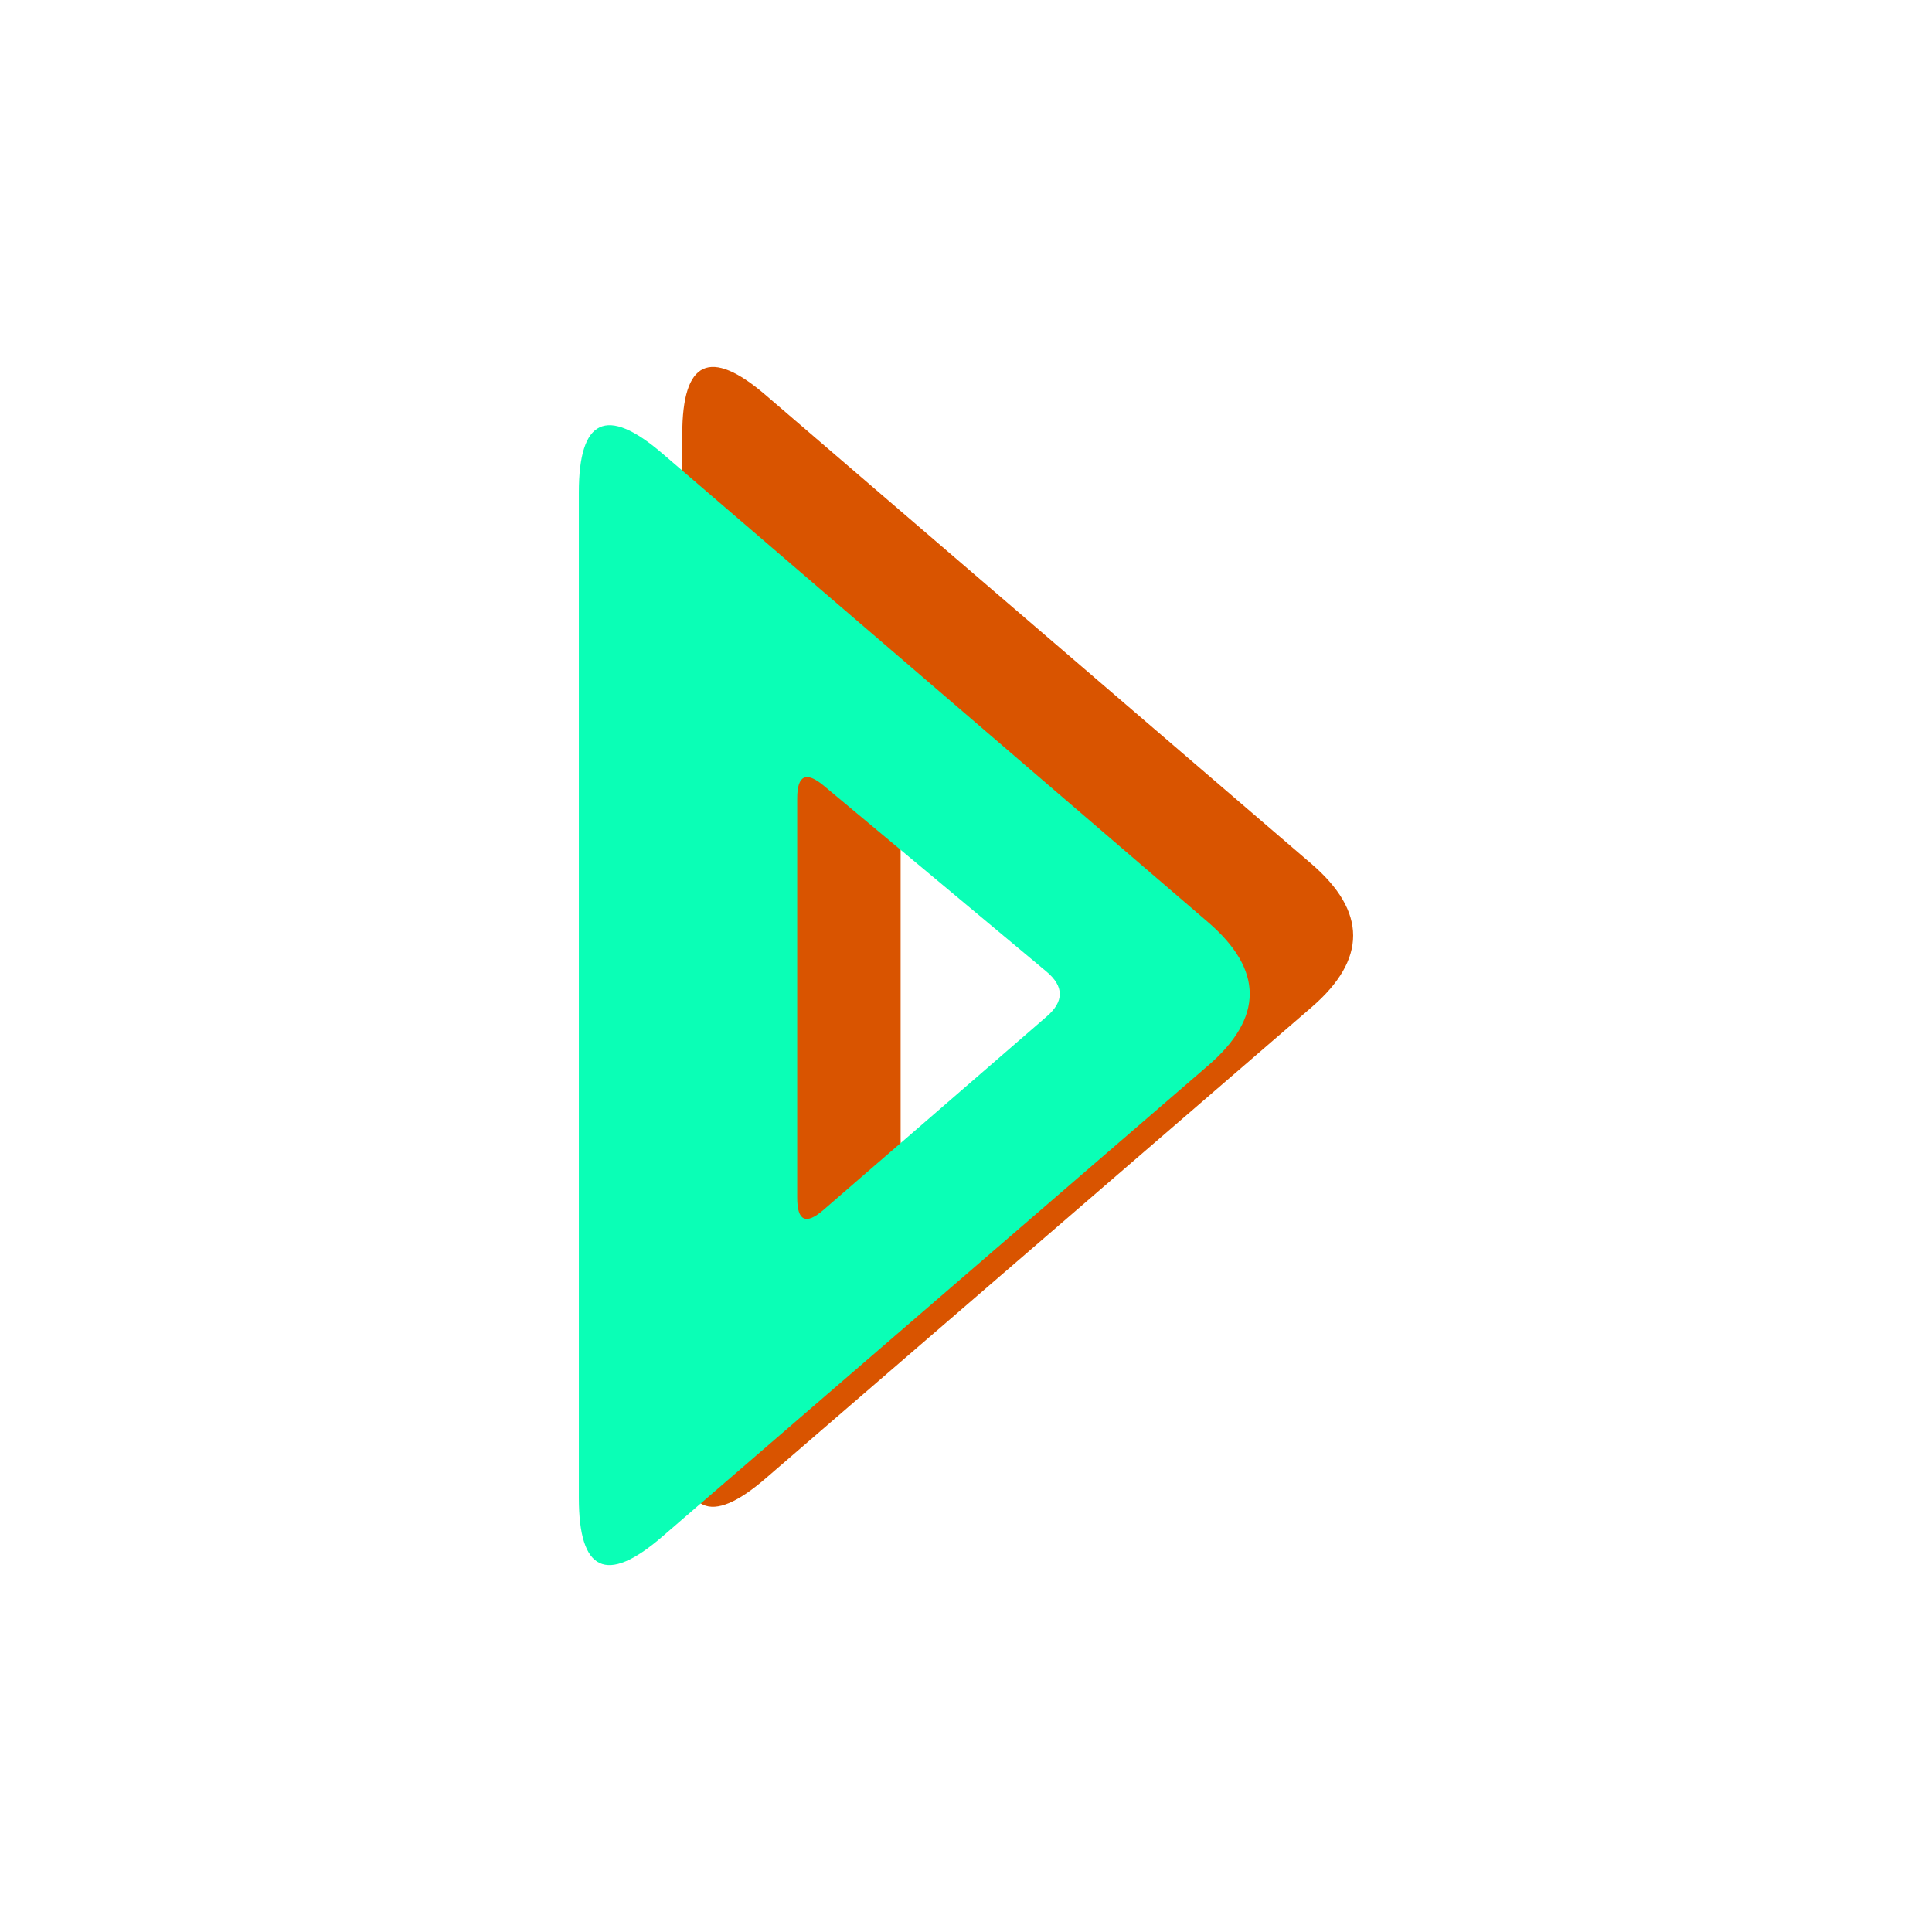
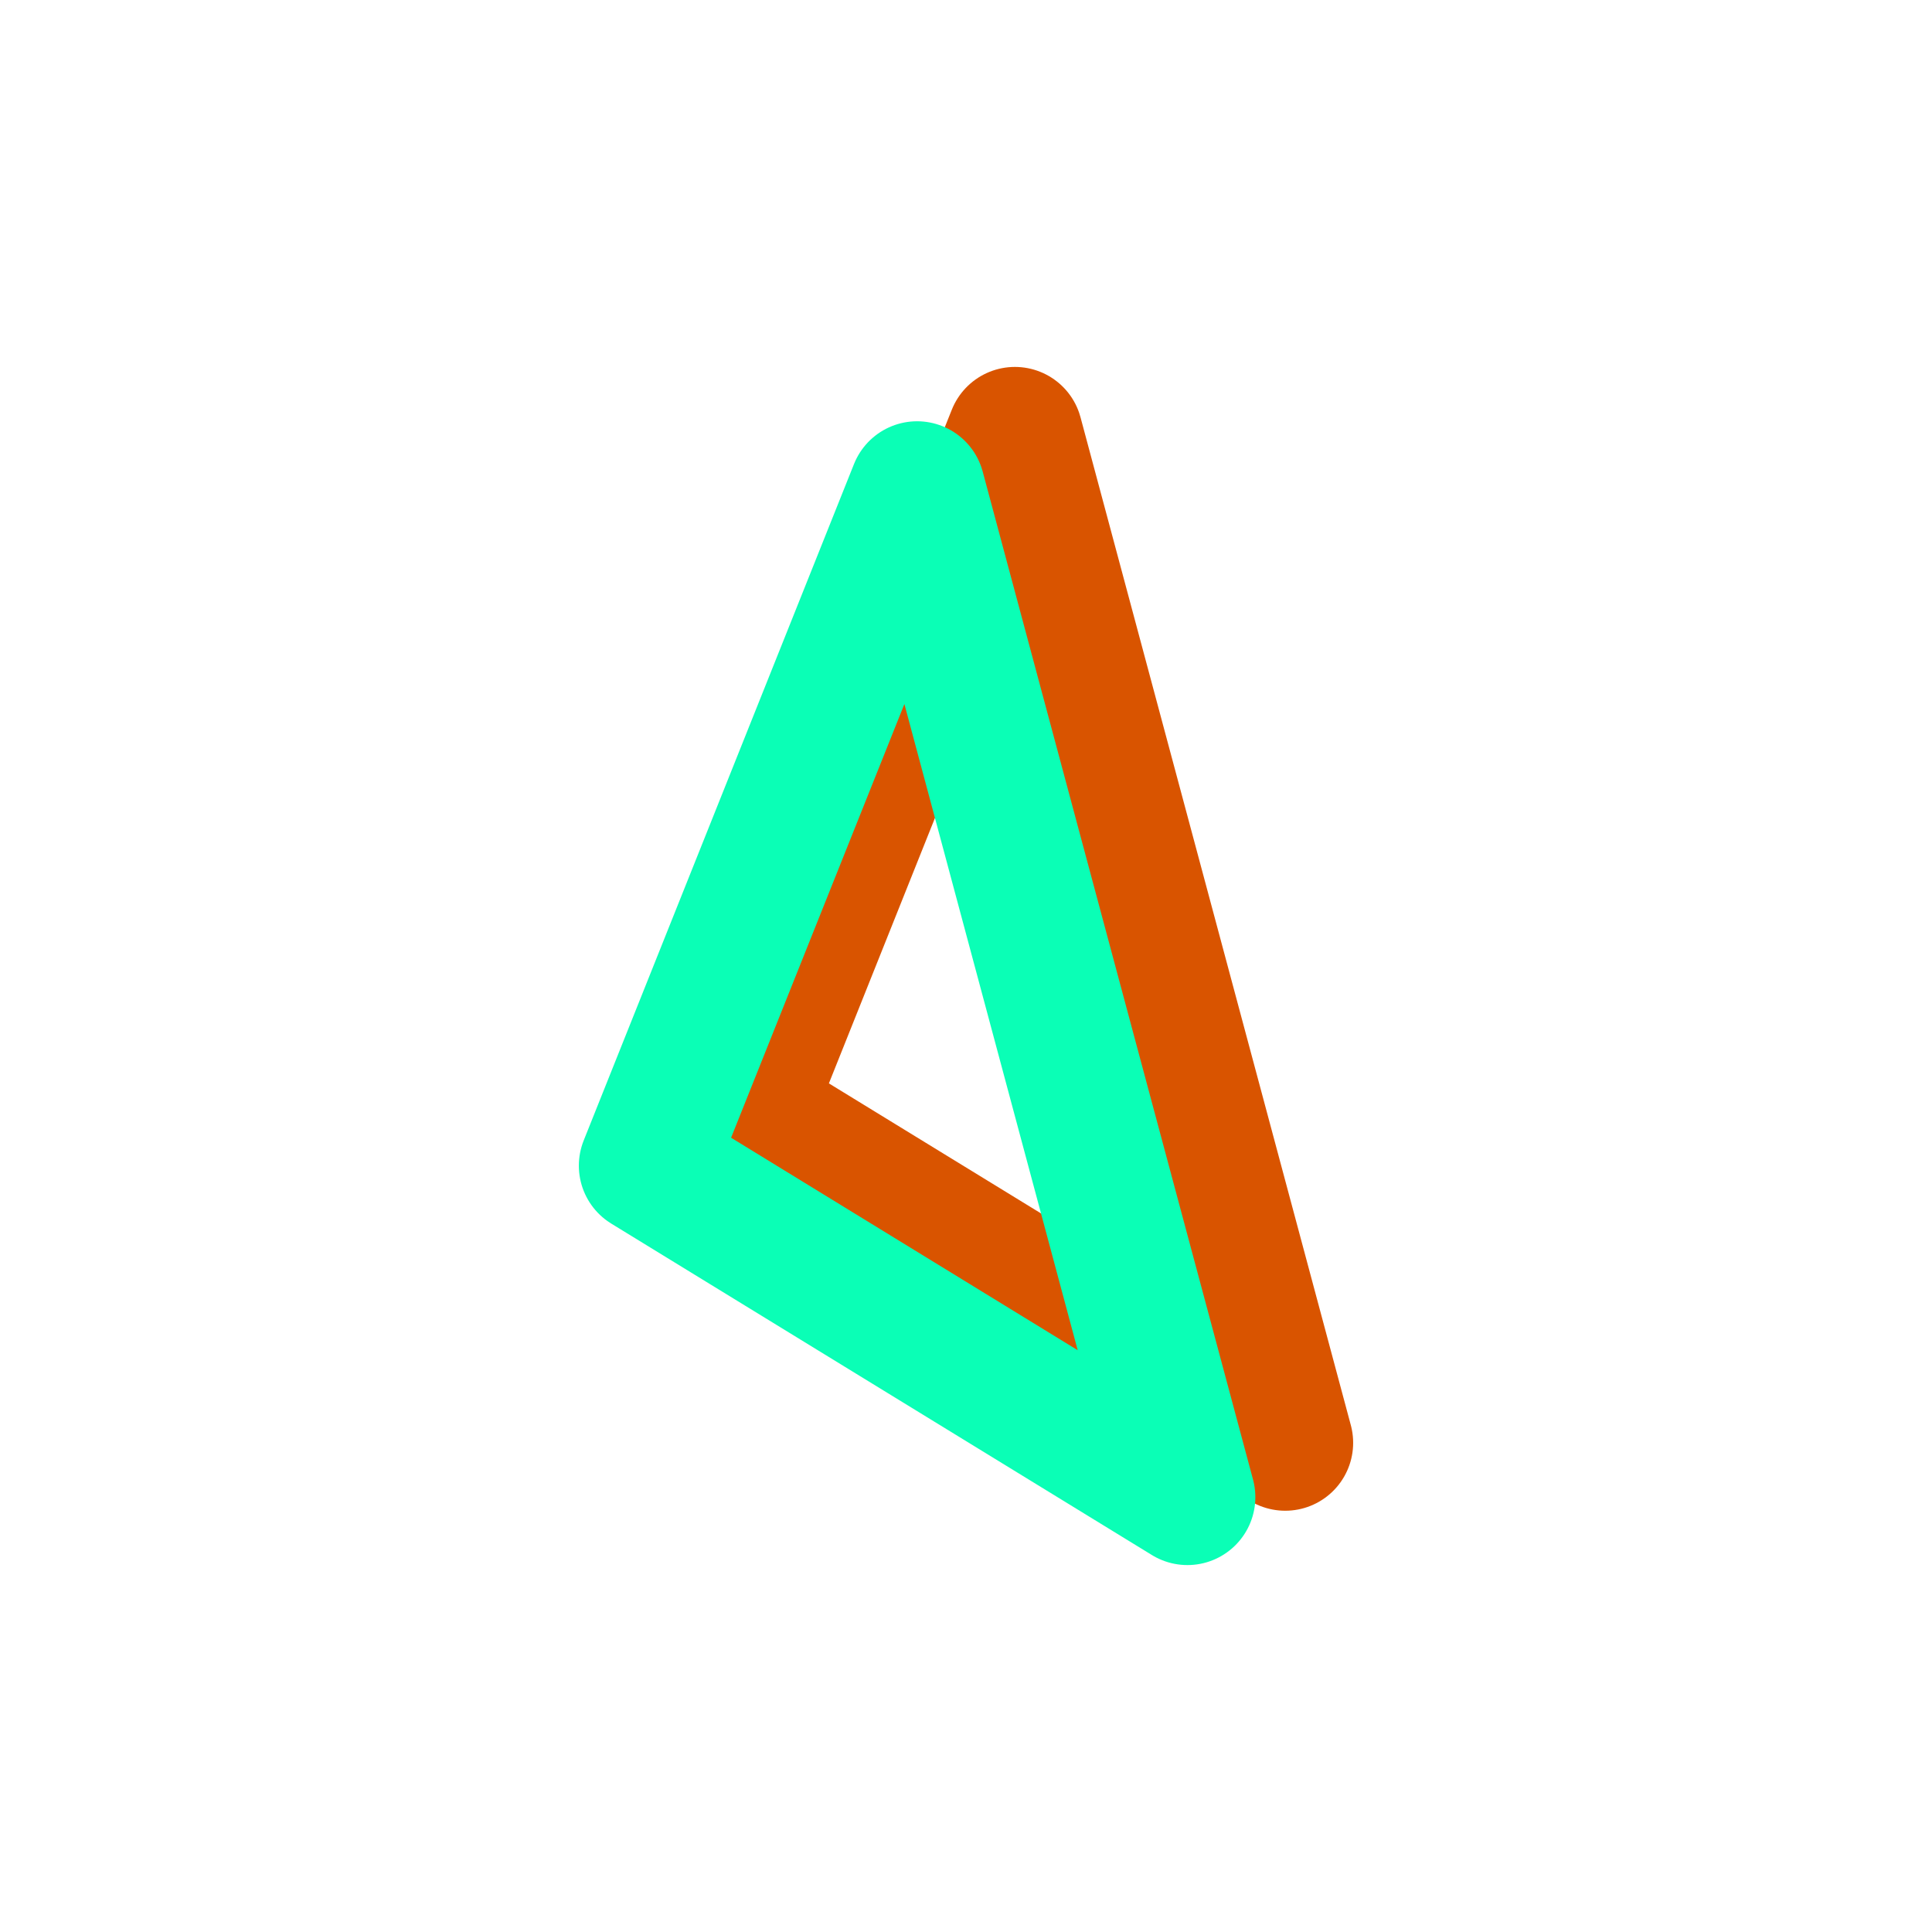
<svg xmlns="http://www.w3.org/2000/svg" viewBox="0 0 512 512">
  <g transform="translate(153.4 97.24) scale(0.72)">
-     <path fill="#D95400" fill-rule="evenodd" d="M68.734 10.34 269.652 182.911Q300.318 209.251 269.713 235.663L68.674 409.162Q38.068 435.574 38.068 394.815V24.76Q38.068 -16 68.734 10.34ZM128.234 132.692 210.153 201.072Q219.951 209.251 210.302 217.611L128.084 288.846Q118.435 297.206 118.435 284.335V137.385Q118.435 124.514 128.234 132.692Z" />
-     <path fill="#0AFFB6" fill-rule="evenodd" d="M30.666 31.792 231.583 204.364Q262.249 230.703 231.644 257.116L30.605 430.614Q0.0 457.027 0.0 416.267V46.212Q0.0 5.452 30.666 31.792ZM90.165 154.145 172.084 222.524Q181.883 230.703 172.234 239.063L90.015 310.299Q80.367 318.658 80.367 305.787V158.838Q80.367 145.966 90.165 154.145Z" />
+     <path d="M160.5 25 L260 396 L61 274 Z" fill="none" stroke="#D95400" stroke-width="50" stroke-linejoin="round" />
+     <path d="M124.5 45 L224 416 L25 294 Z" fill="none" stroke="#0AFFB6" stroke-width="50" stroke-linejoin="round" />
  </g>
</svg>
